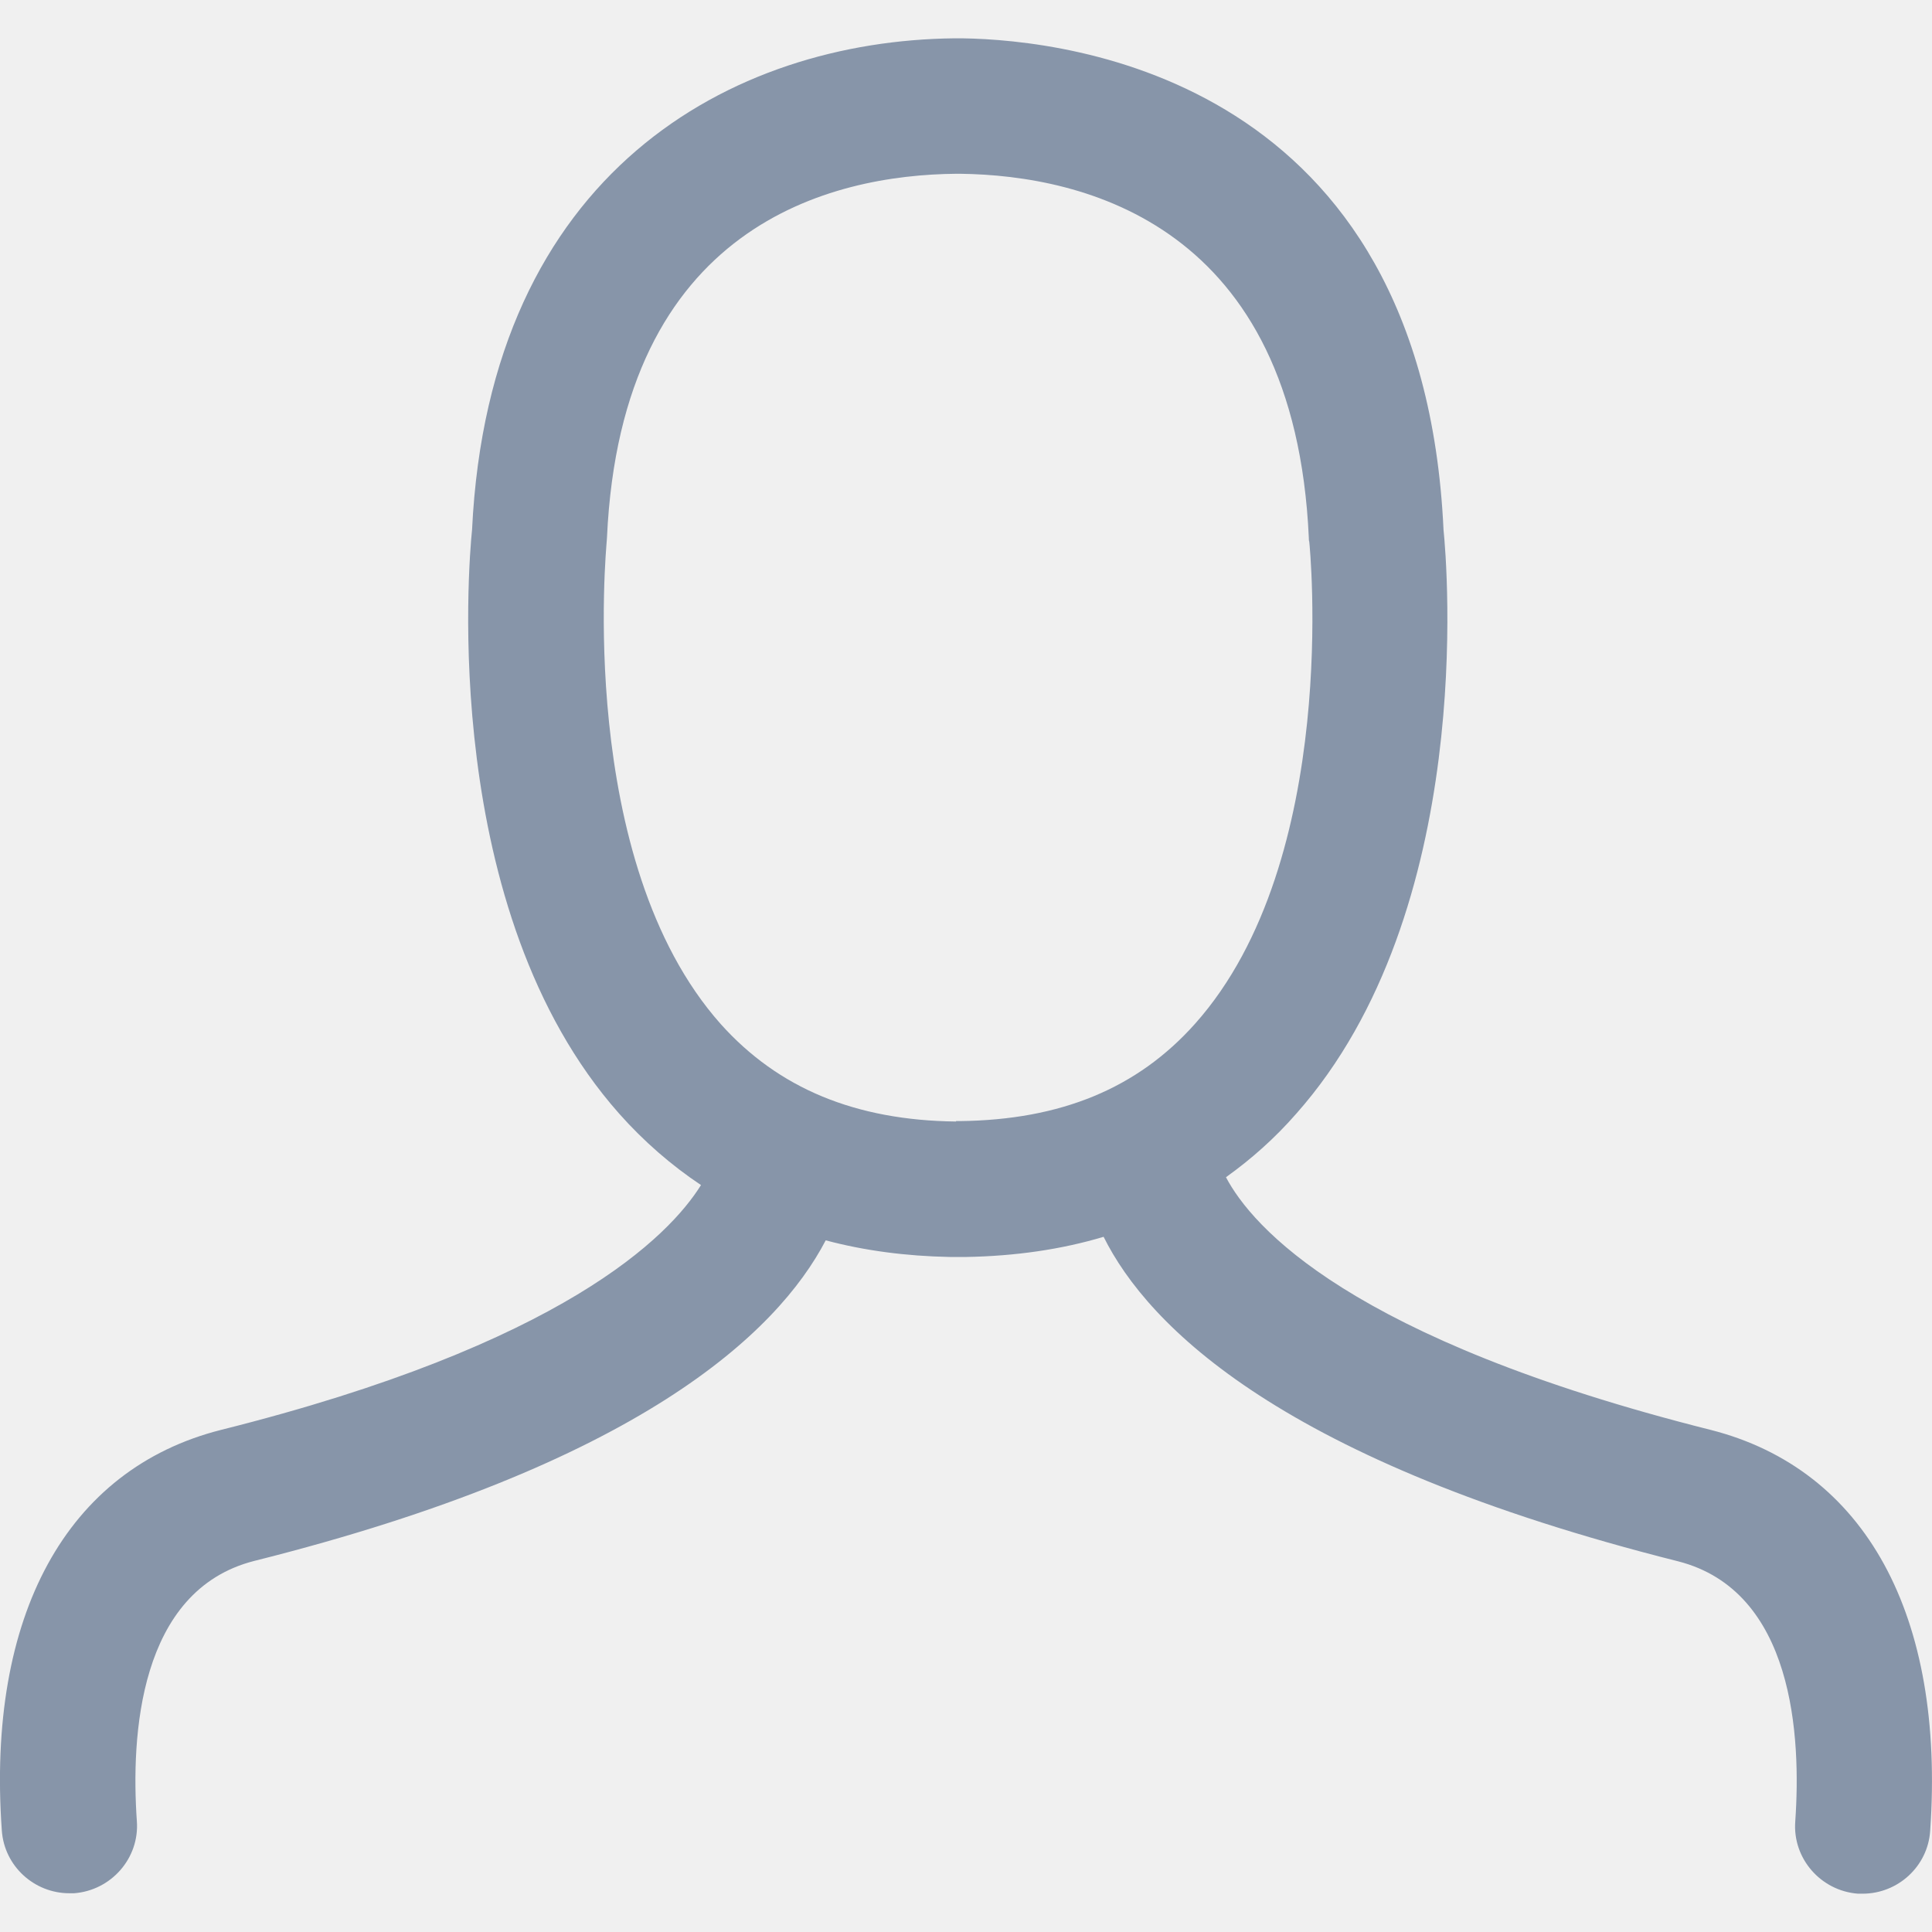
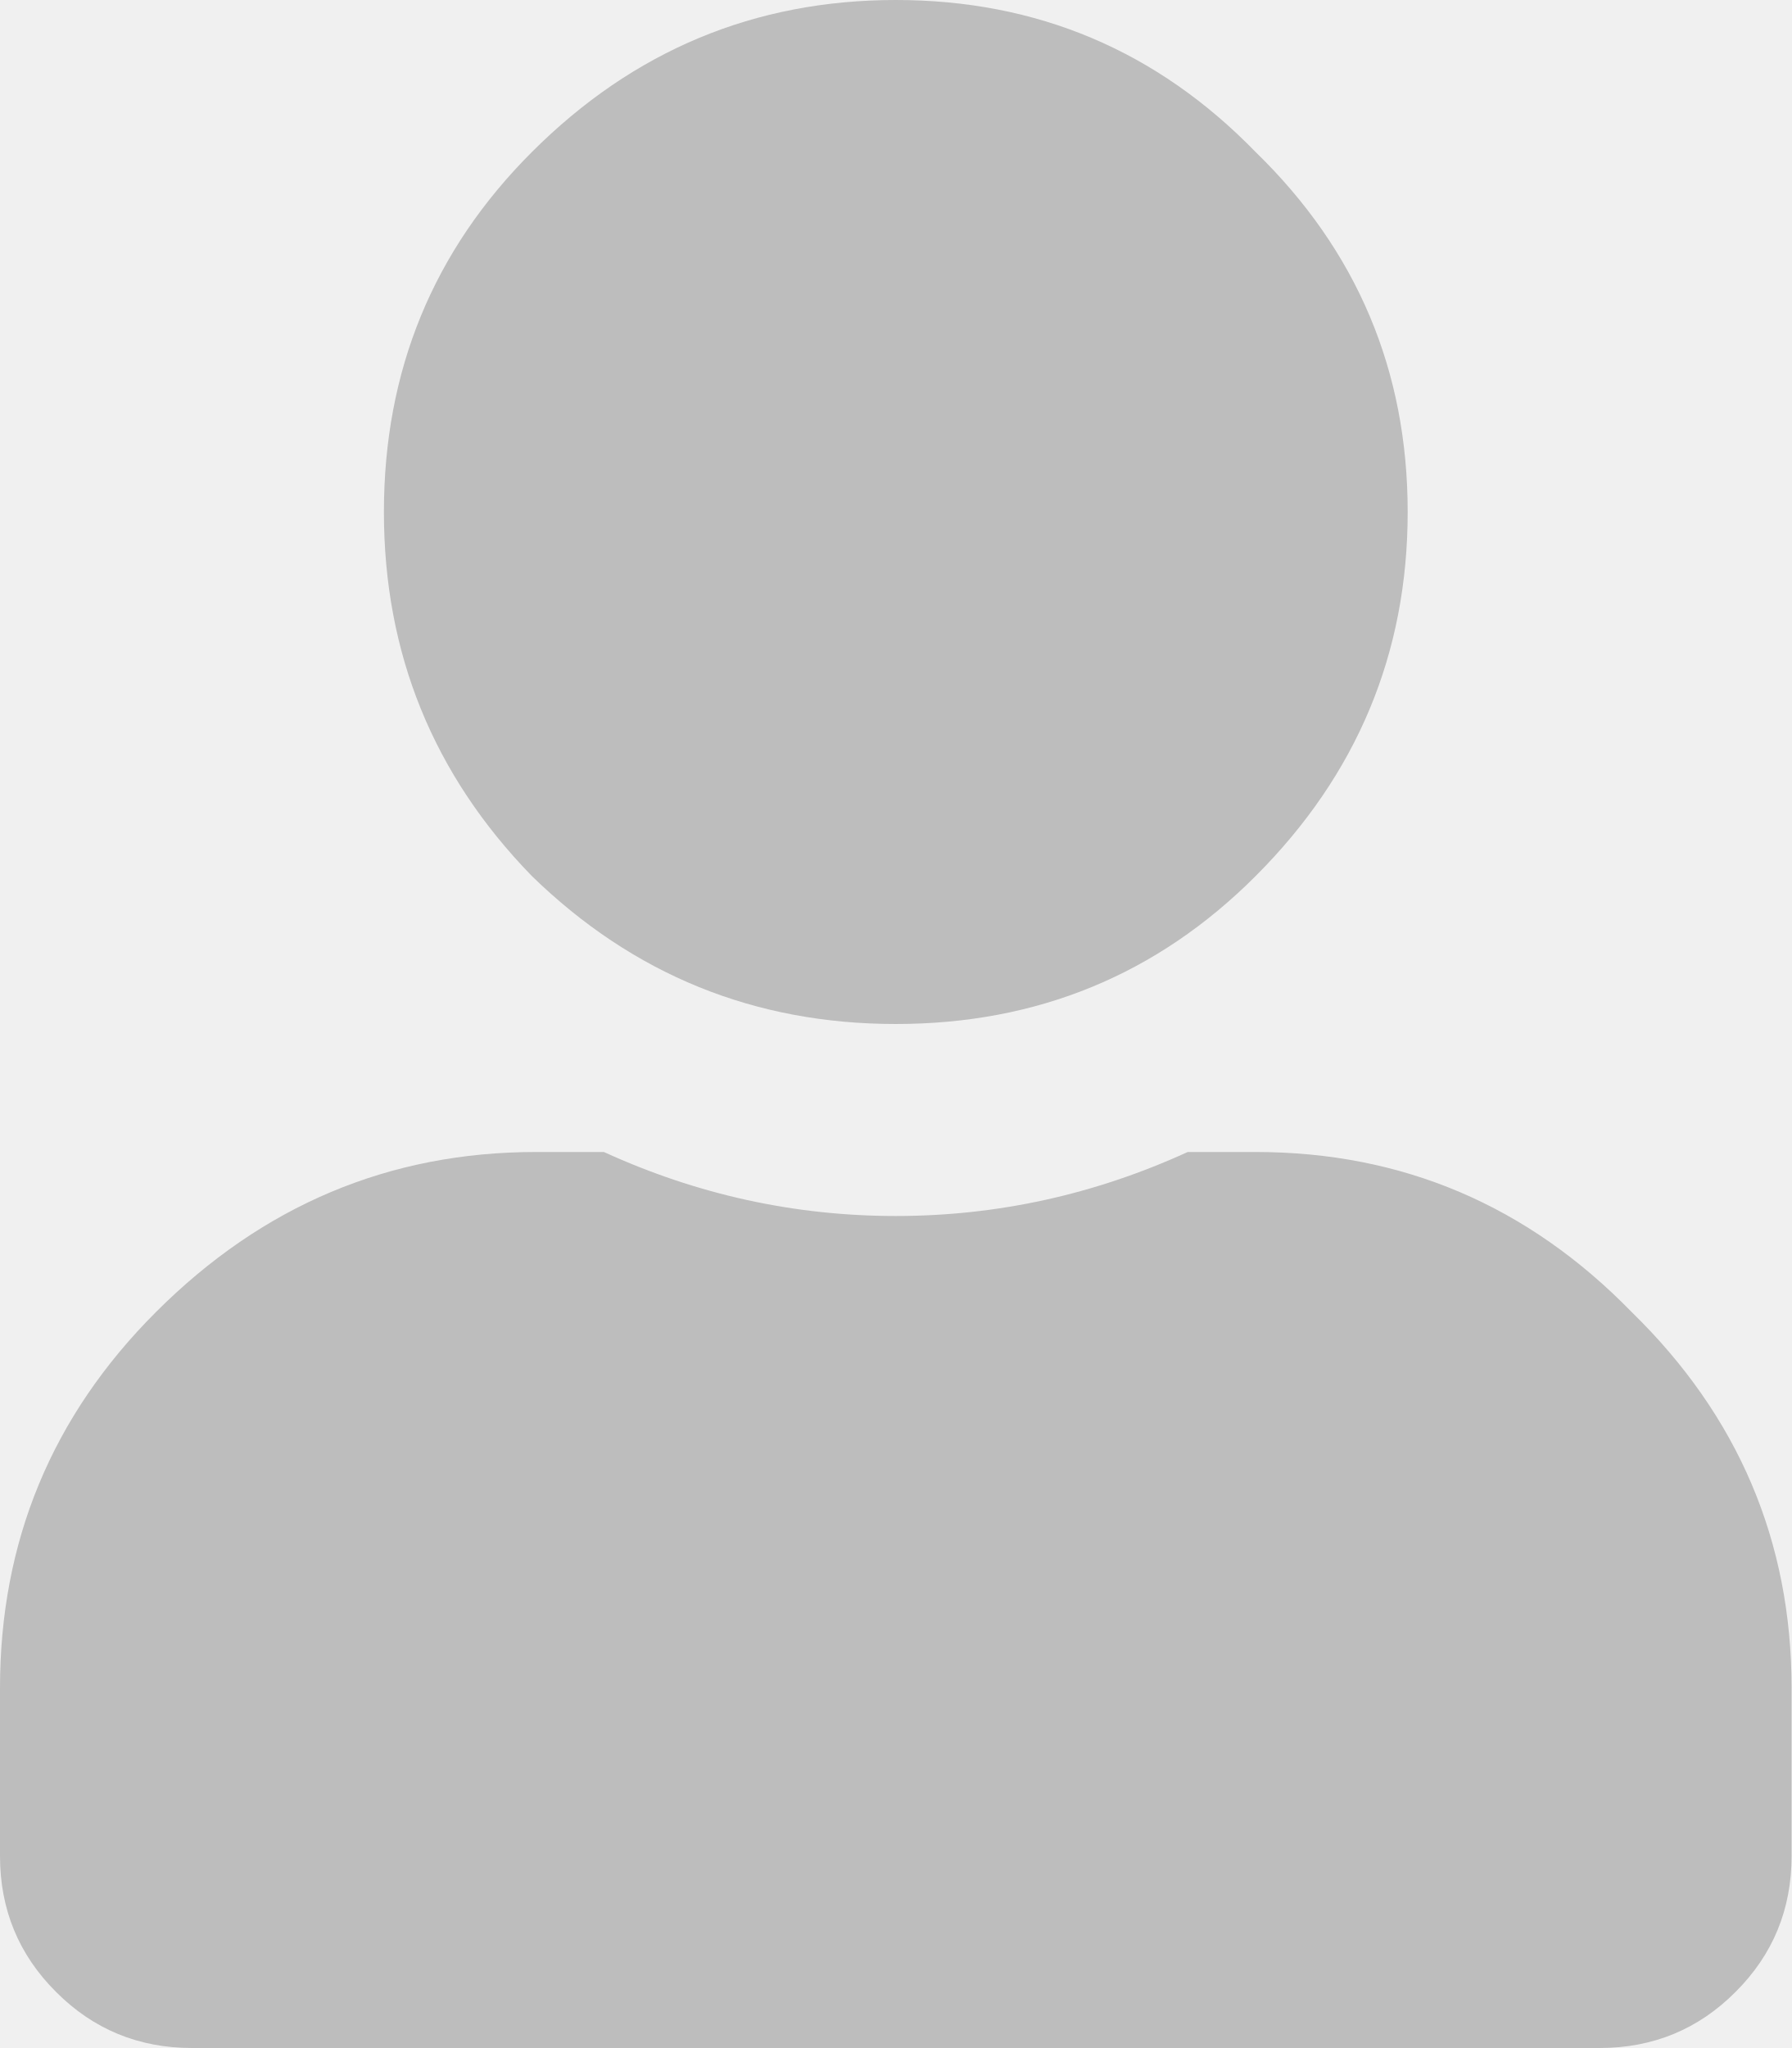
- <svg xmlns="http://www.w3.org/2000/svg" width="18" height="18" viewBox="0 0 18 18" fill="none">
-   <g clip-path="url(#clip0)">
-     <path d="M8.999 11.711C9.458 11.703 9.889 11.641 10.282 11.523C10.698 12.358 11.948 13.619 15.633 14.546C16.715 14.822 16.781 16.183 16.726 16.97C16.7 17.316 16.965 17.617 17.31 17.643C17.325 17.643 17.34 17.643 17.354 17.643C17.682 17.643 17.961 17.389 17.983 17.058C18.123 15.05 17.38 13.689 15.938 13.322C12.573 12.476 11.665 11.428 11.422 10.968C11.658 10.799 11.878 10.604 12.077 10.376C13.754 8.485 13.482 5.256 13.449 4.936C13.254 0.744 9.969 0.372 8.965 0.357H8.94C8.932 0.357 8.925 0.357 8.914 0.357H8.892C6.821 0.379 4.559 1.597 4.398 4.936C4.365 5.256 4.092 8.485 5.769 10.376C5.997 10.633 6.255 10.857 6.531 11.041C6.233 11.519 5.247 12.524 2.059 13.322C0.621 13.686 -0.126 15.05 0.017 17.055C0.04 17.386 0.319 17.639 0.646 17.639C0.661 17.639 0.676 17.639 0.69 17.639C1.036 17.613 1.301 17.312 1.275 16.966C1.22 16.179 1.29 14.818 2.368 14.543C5.95 13.645 7.241 12.421 7.693 11.556C8.053 11.652 8.44 11.703 8.851 11.711H8.999ZM8.907 10.449C7.969 10.438 7.252 10.14 6.715 9.541C5.358 8.015 5.652 5.08 5.652 5.05C5.652 5.036 5.655 5.024 5.655 5.01C5.788 2.09 7.748 1.63 8.907 1.619H8.925H8.947C10.102 1.634 12.062 2.097 12.194 5.01C12.194 5.021 12.194 5.036 12.198 5.047C12.202 5.076 12.496 8.011 11.135 9.537C10.598 10.14 9.885 10.434 8.943 10.445H8.907V10.449Z" fill="#8795A9" />
-   </g>
-   <defs>
-     <clipPath id="clip0">
-       <rect width="18" height="18" fill="white" />
-     </clipPath>
-   </defs>
+ <svg xmlns="http://www.w3.org/2000/svg" width="14" height="16" viewBox="0 0 14 16" fill="none">
+   <path d="M9.812 6.844C9.042 7.615 8.104 8 7 8C5.896 8 4.948 7.615 4.156 6.844C3.385 6.052 3 5.104 3 4C3 2.896 3.385 1.958 4.156 1.188C4.948 0.396 5.896 0 7 0C8.104 0 9.042 0.396 9.812 1.188C10.604 1.958 11 2.896 11 4C11 5.104 10.604 6.052 9.812 6.844ZM9.812 9C10.958 9 11.938 9.417 12.75 10.25C13.583 11.062 14 12.042 14 13.188V14.5C14 14.917 13.854 15.271 13.562 15.562C13.271 15.854 12.917 16 12.5 16H1.5C1.083 16 0.729 15.854 0.438 15.562C0.146 15.271 0 14.917 0 14.5V13.188C0 12.042 0.406 11.062 1.219 10.25C2.052 9.417 3.042 9 4.188 9H4.719C5.448 9.333 6.208 9.5 7 9.5C7.792 9.5 8.552 9.333 9.281 9H9.812Z" fill="#BDBDBD" />
</svg>
